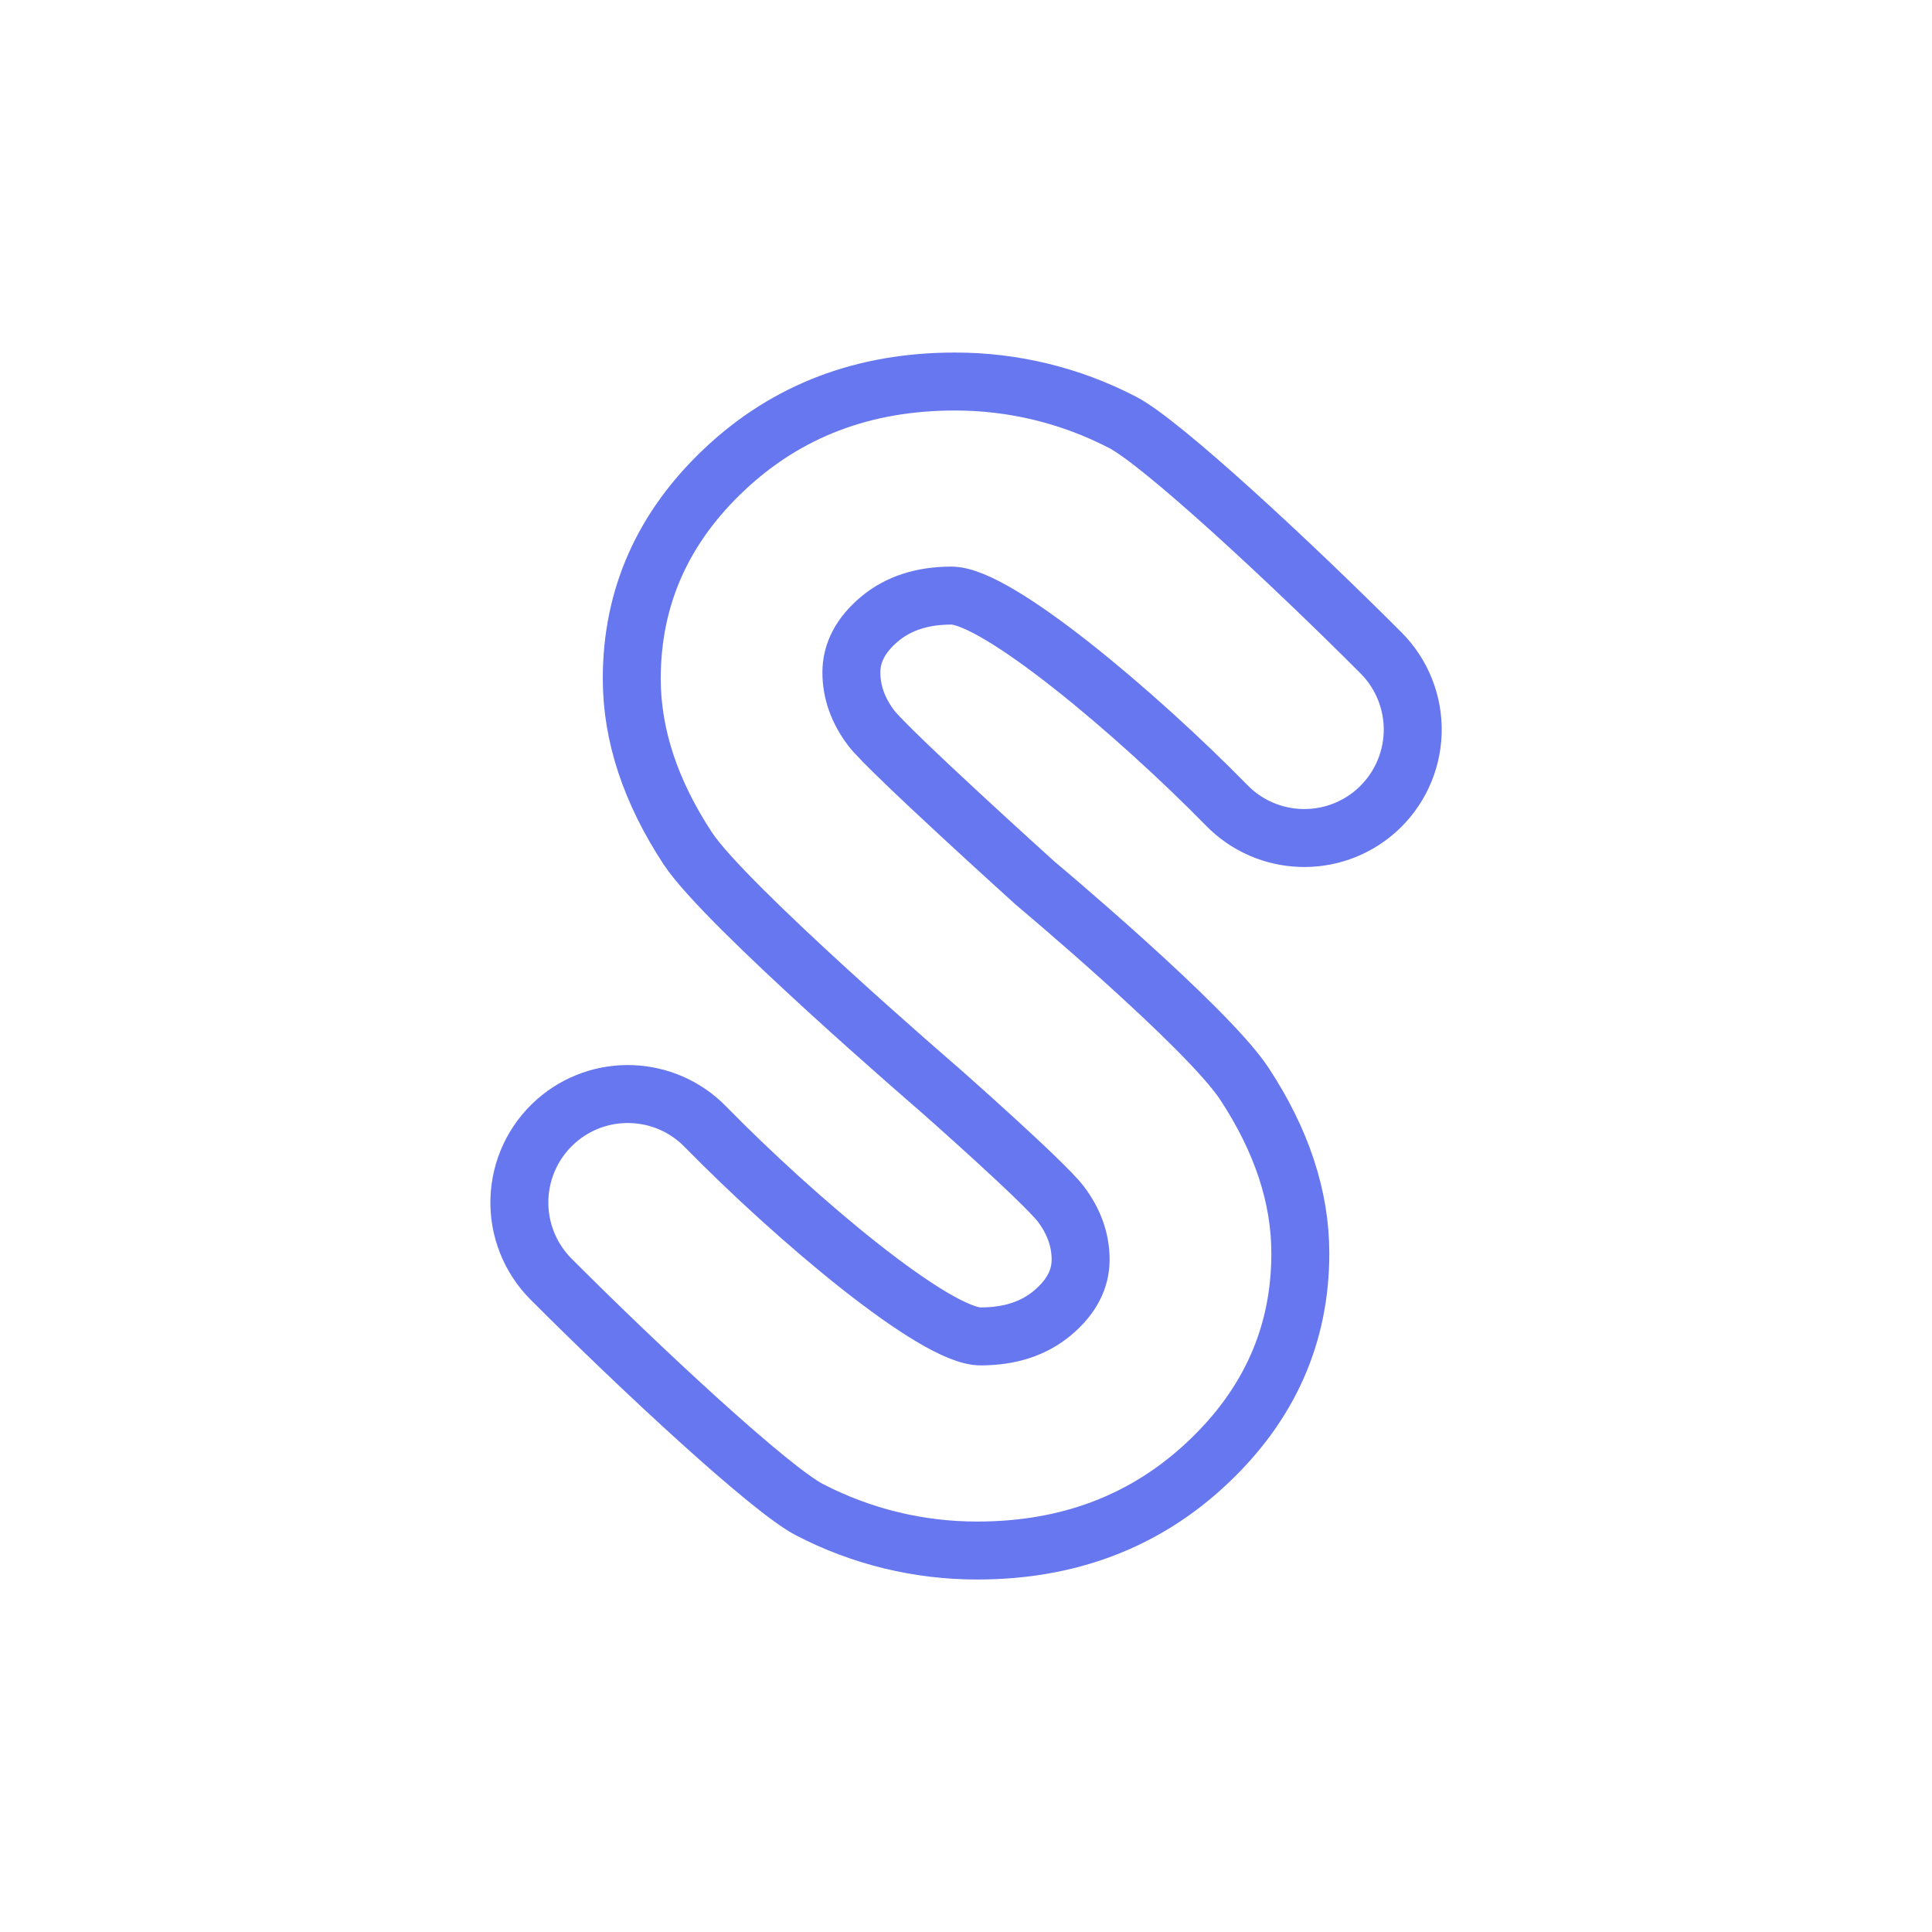
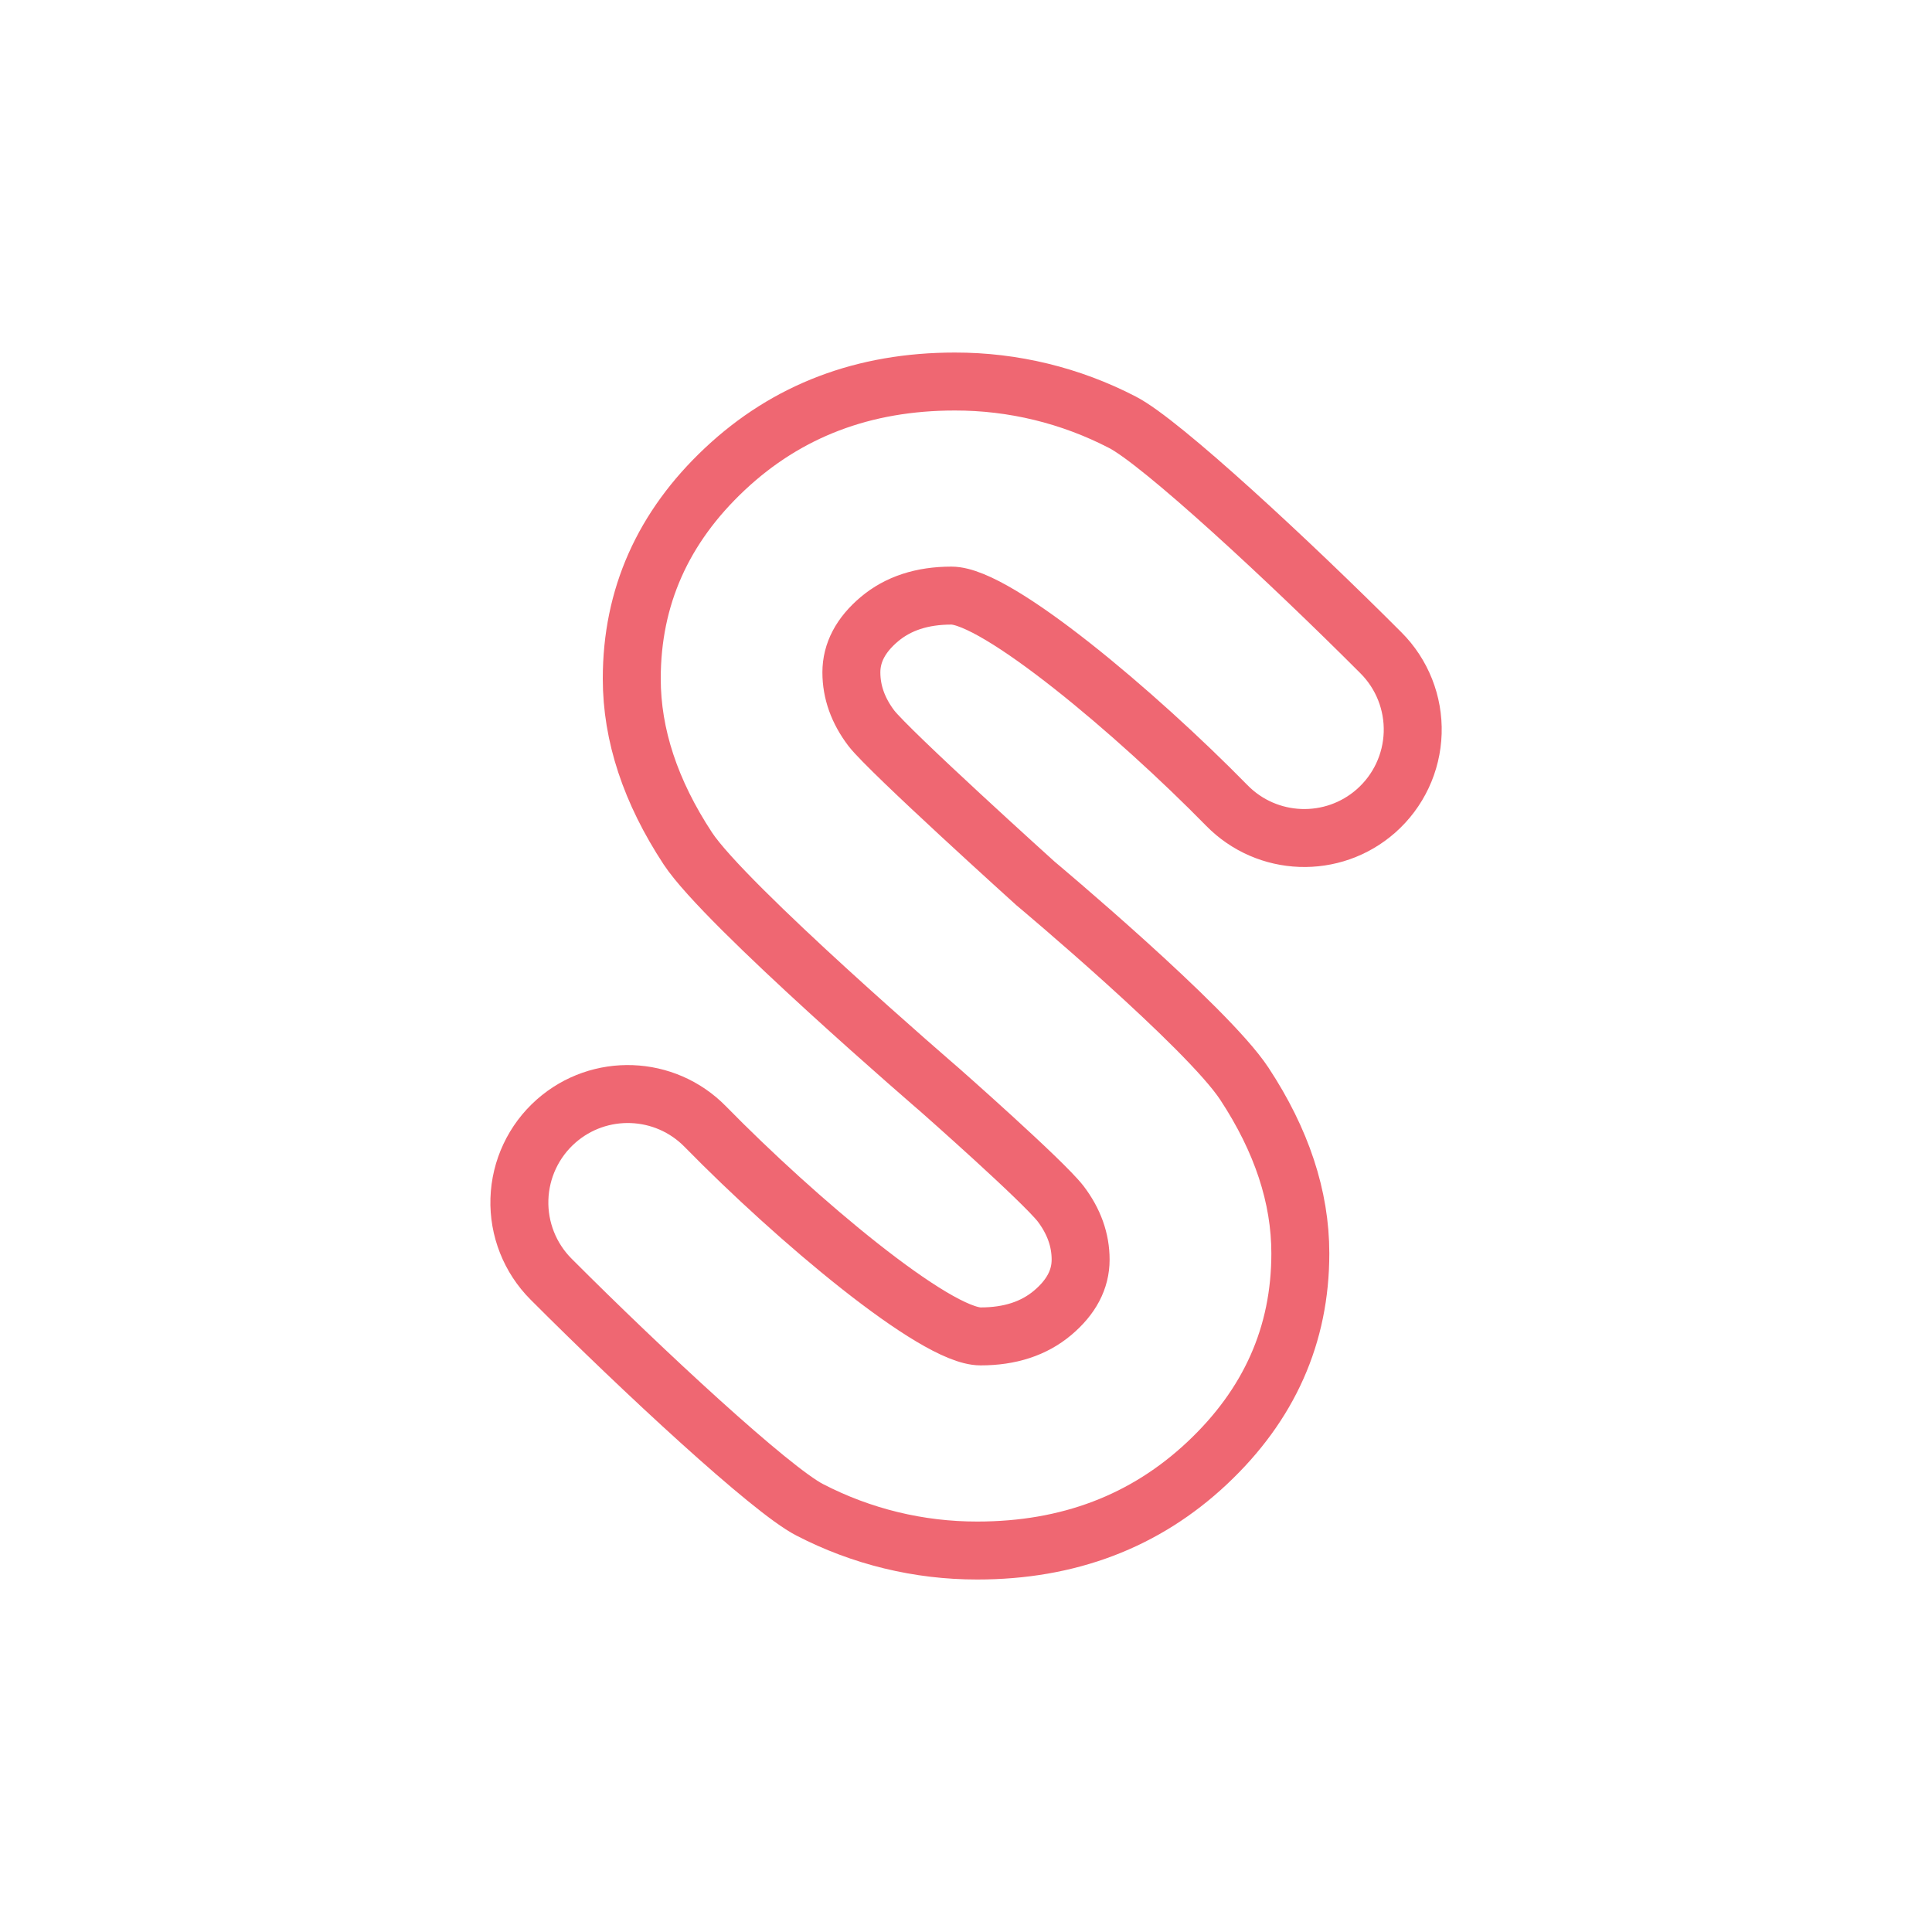
<svg xmlns="http://www.w3.org/2000/svg" id="Layer_1" data-name="Layer 1" viewBox="0 0 1000 1000">
  <defs>
-     <style>.cls-1{fill:none;}.cls-2{fill:none;stroke:#6777ef;stroke-miterlimit:10;stroke-width:30px;}</style>
+     <style>.cls-1{fill:none;}.cls-2{fill:none;stroke:#ef6772;stroke-miterlimit:10;stroke-width:30px;}</style>
  </defs>
  <circle class="cls-1" cx="500" cy="500" r="500" />
  <path class="cls-2" d="M486.5,564.21S375.28,468.5,356,439.14s-29-58.64-29-87.86q0-63.25,48.22-108.53t119-45.27a187.77,187.77,0,0,1,86.73,21.08c20,10.24,86.71,72.12,133.84,119.36a56.16,56.16,0,0,1-2.55,81.8h0a56.15,56.15,0,0,1-77.28-2.85c-46.88-47.82-119-108.59-142.5-108.59q-22.79,0-37.28,12.2T440.67,348q0,15.3,10.35,28.95c9.39,12.13,84.91,80.28,84.91,80.28s88.79,74.3,108.12,103.66,29,58.64,29,87.86q0,63.25-48.22,108.53t-119,45.27a187.77,187.77,0,0,1-86.73-21.08c-20-10.24-86.71-72.12-133.84-119.36a56.16,56.16,0,0,1,2.55-81.8h0a56.15,56.15,0,0,1,77.28,2.85C411.94,631,484,691.72,507.56,691.72q22.79,0,37.28-12.2T559.33,652q0-15.3-10.35-28.95C539.59,611,486.5,564.21,486.5,564.21Z" />
</svg>
